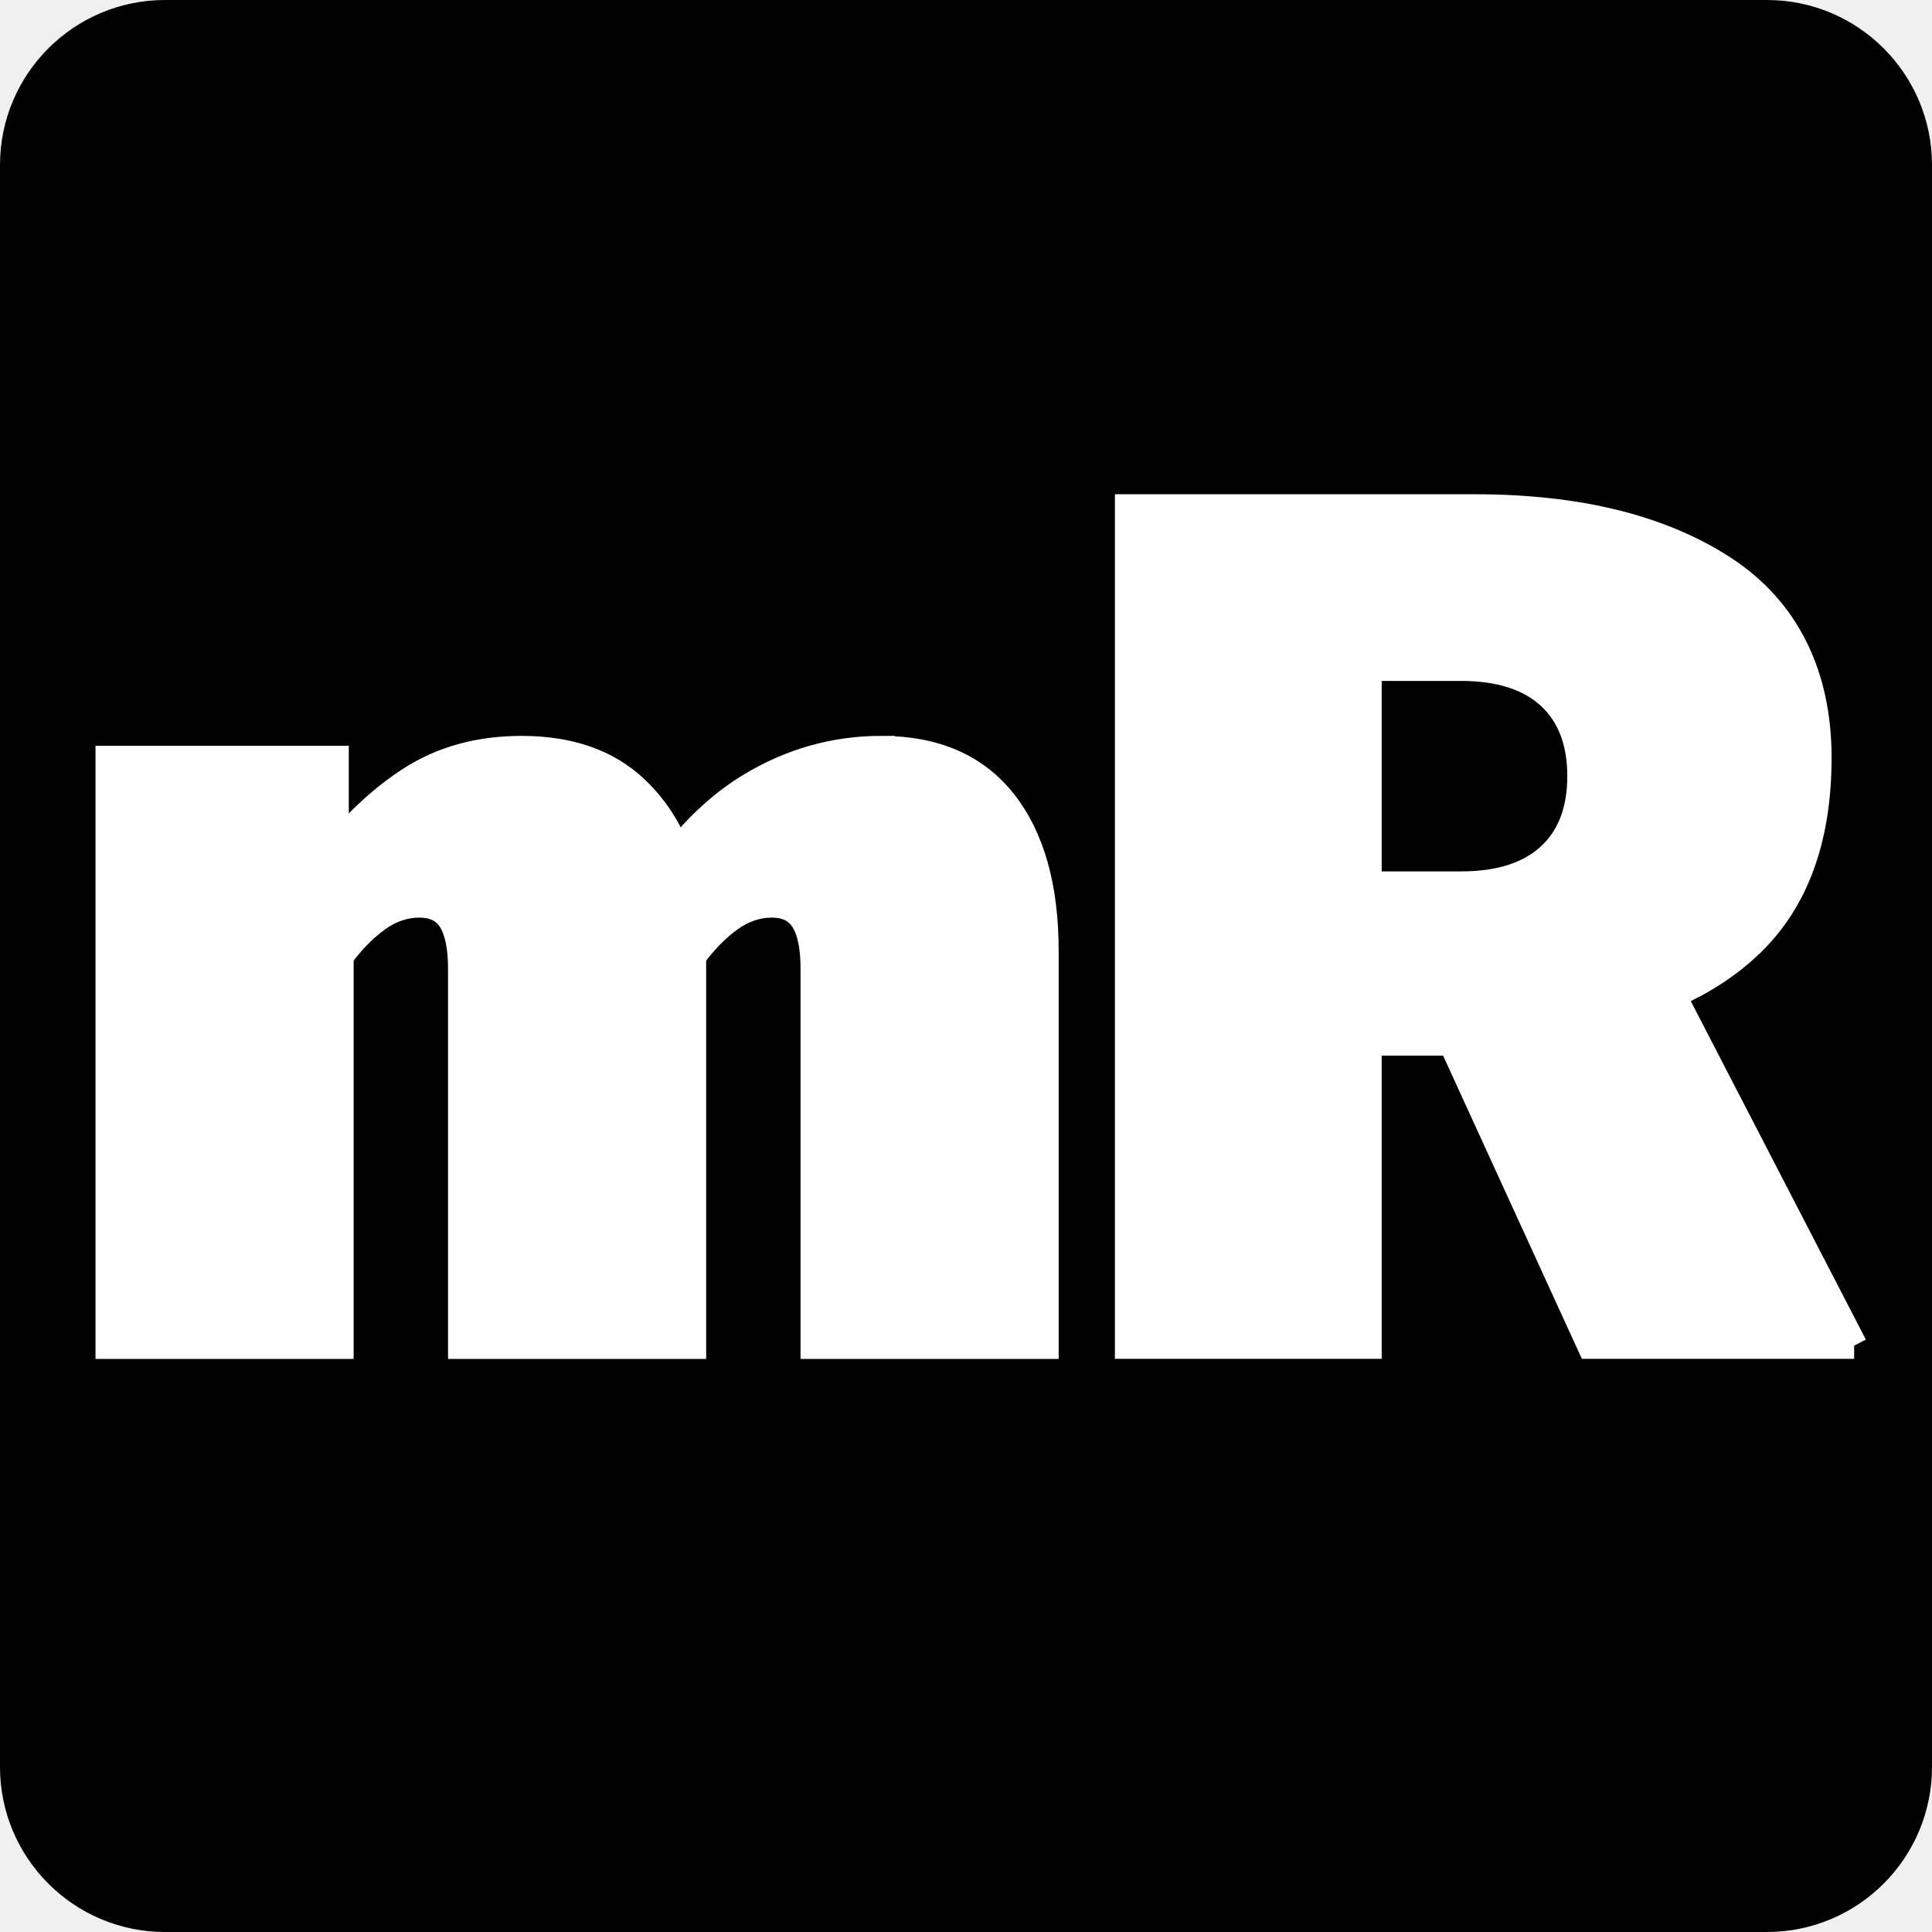
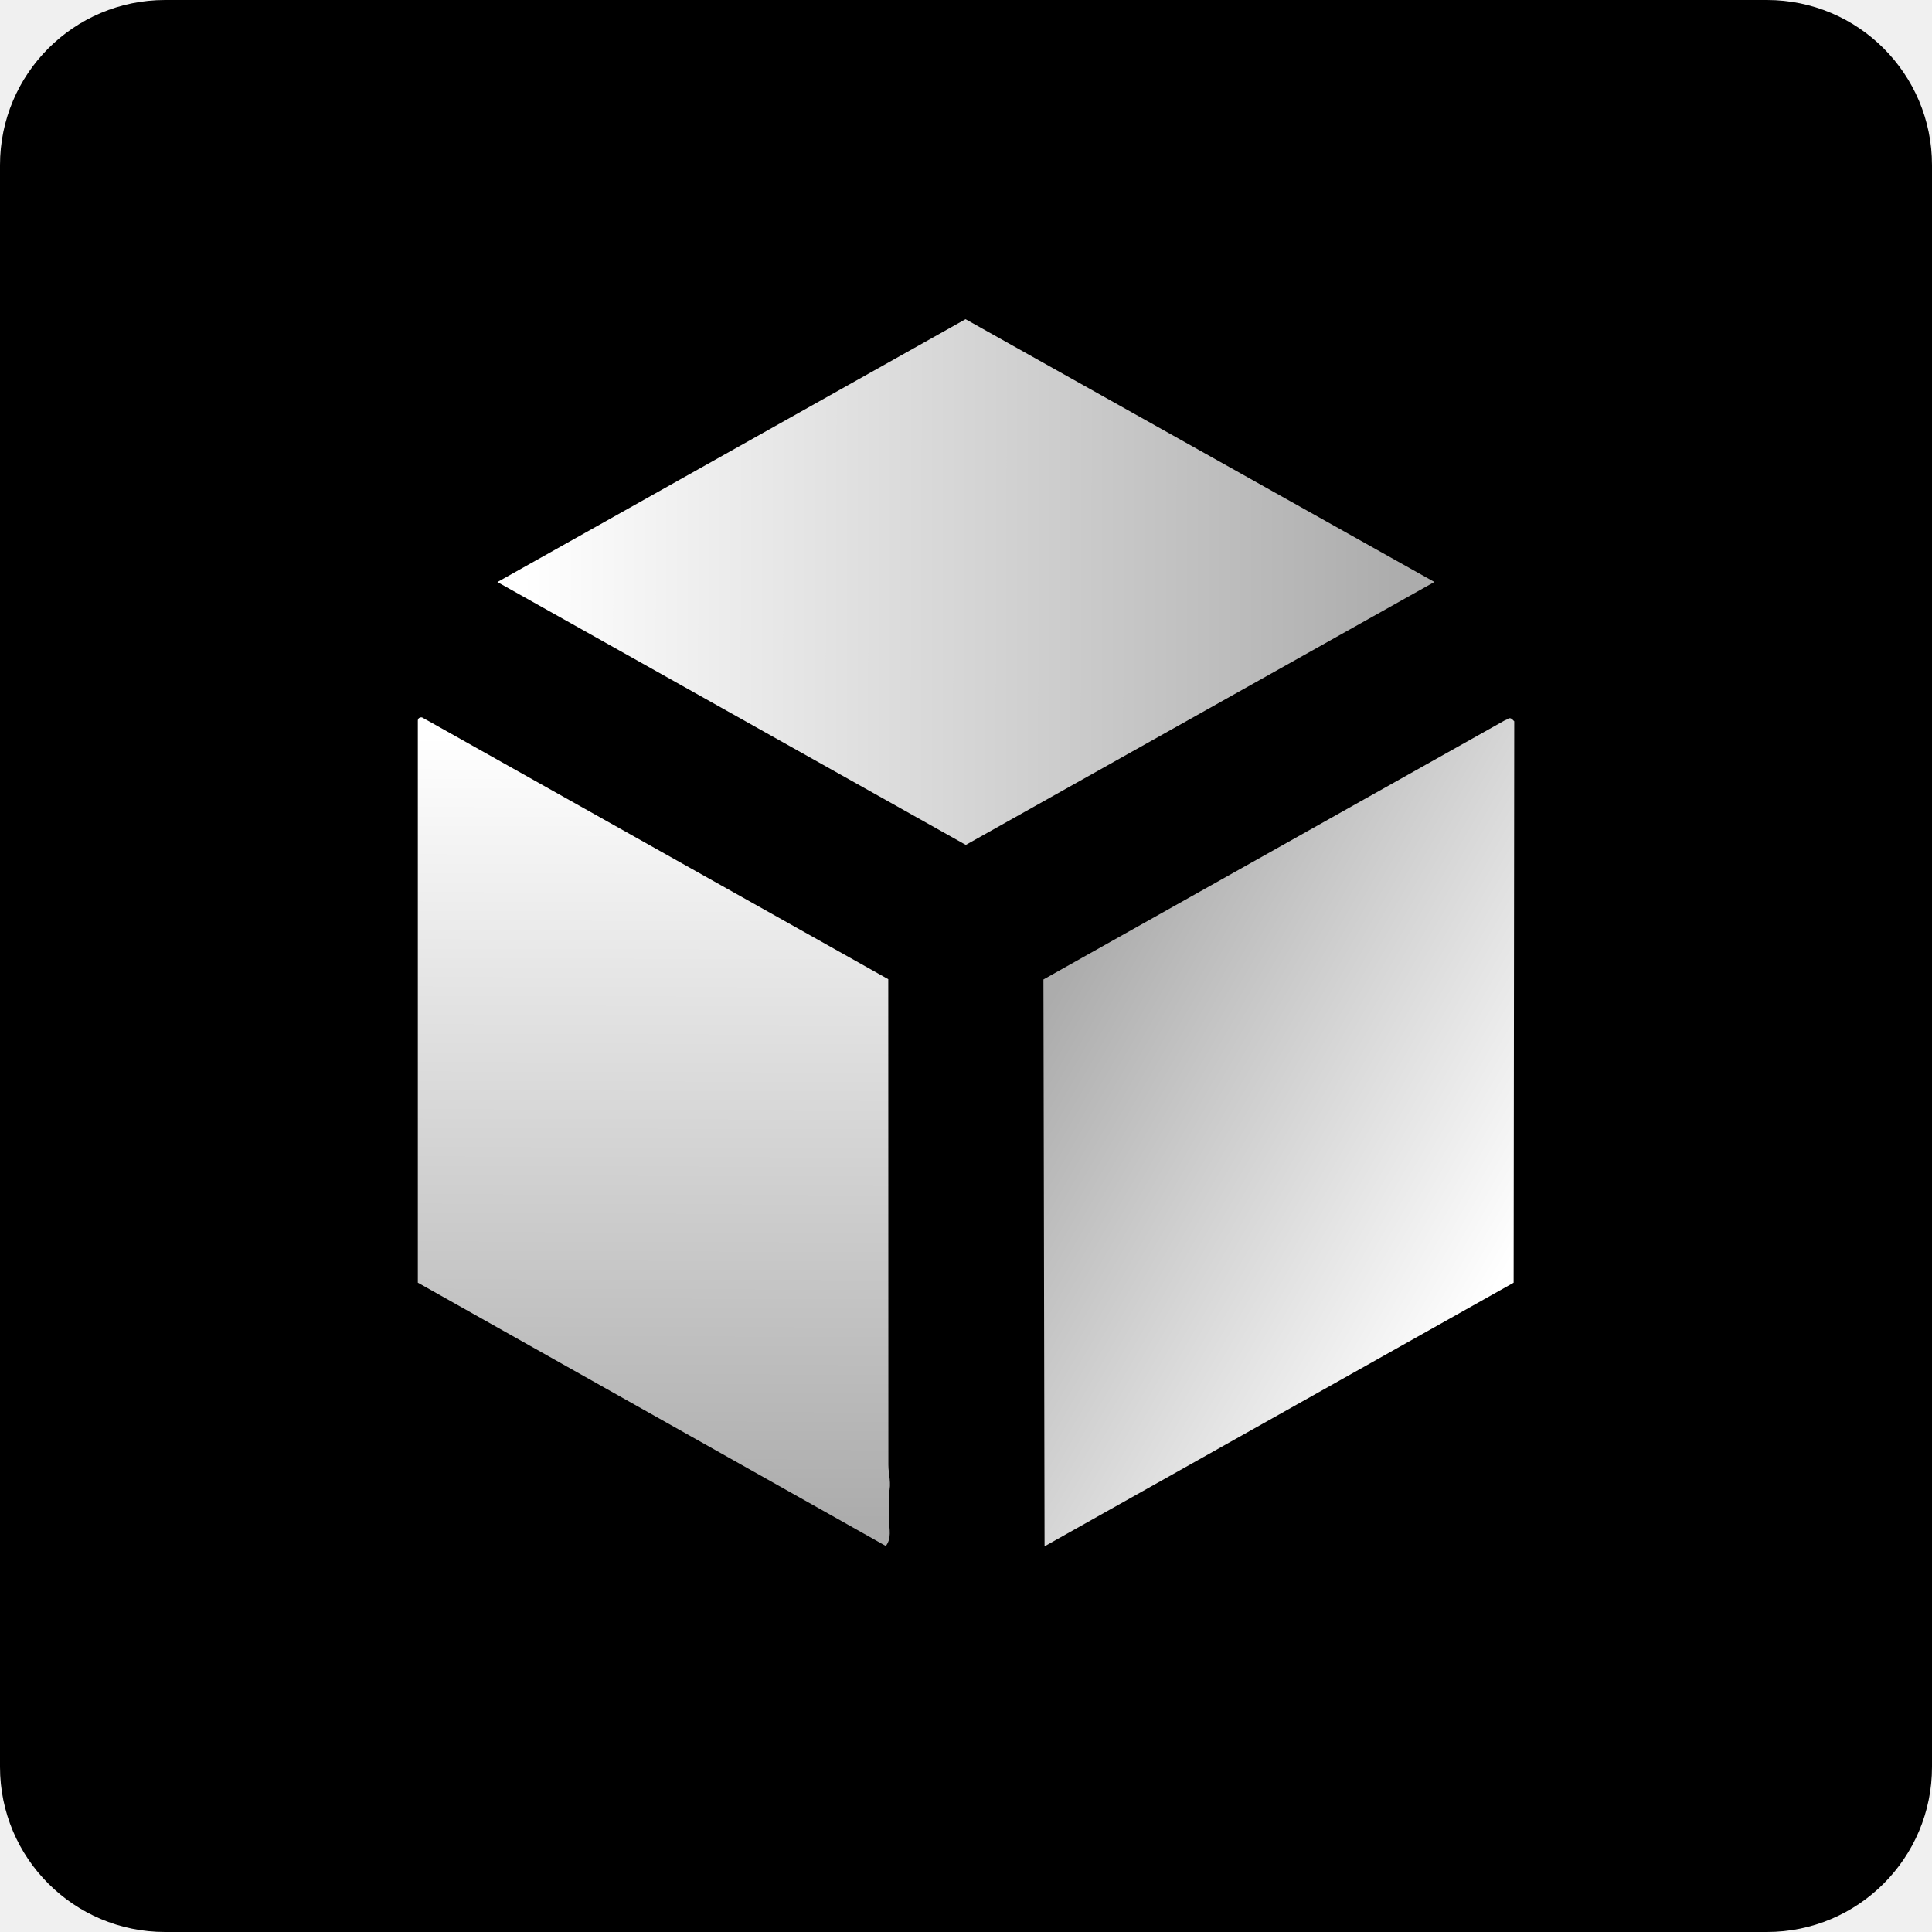
- <svg xmlns="http://www.w3.org/2000/svg" id="Layer_1" version="1.1" viewBox="0 0 512 512">
+ <svg xmlns="http://www.w3.org/2000/svg" xmlns:xlink="http://www.w3.org/1999/xlink" id="Layer_1" version="1.1" viewBox="0 0 512 512">
  <defs>
    <style>
      .st0 {
-         fill: #fff;
-         stroke: #fff;
-         stroke-miterlimit: 10;
-         stroke-width: 7px;
+         fill: url(#linear-gradient2);
+       }
+ 
+       .st1 {
+         fill: url(#linear-gradient1);
+       }
+ 
+       .st2 {
+         fill: url(#linear-gradient);
      }
    </style>
+     <linearGradient id="linear-gradient" x1="399.77" y1="335.39" x2="278.19" y2="265.2" gradientUnits="userSpaceOnUse">
+       <stop offset="0" stop-color="#fff" />
+       <stop offset="1" stop-color="#acacac" />
+     </linearGradient>
+     <linearGradient id="linear-gradient1" x1="138.57" y1="154.15" x2="372.34" y2="154.35" xlink:href="#linear-gradient" />
+     <linearGradient id="linear-gradient2" x1="173.55" y1="195.27" x2="173.02" y2="402.94" xlink:href="#linear-gradient" />
  </defs>
  <rect width="512" height="512" rx="43.75" ry="43.75" />
-   <path class="st0" d="M233.63,198.51c-12.41,0-24.01,3.27-34.79,9.8-7.03,4.26-13.48,10.07-19.36,17.39-2.52-6.5-6.24-12.08-11.18-16.73-7.41-6.97-17.43-10.45-30.05-10.45-11.33,0-21.18,2.73-29.56,8.17-7.19,4.67-13.78,10.71-19.76,18.1v-23.65H28.81v155.49h61.41v-103.23c3.05-4.13,6.31-7.46,9.8-9.96,3.48-2.5,7.19-3.76,11.11-3.76s6.75,1.42,8.49,4.25,2.61,7.08,2.61,12.74v99.96h61.41v-103.23c3.05-4.13,6.31-7.46,9.8-9.96,3.48-2.5,7.19-3.76,11.11-3.76s6.75,1.42,8.49,4.25,2.61,7.08,2.61,12.74v99.96h61.41v-104.53c0-16.99-3.71-30.16-11.11-39.53-7.41-9.36-18.19-14.05-32.34-14.05h.02Z" />
-   <path class="st0" d="M491.36,356.61l-48.07-92.94c7.67-3.36,14.34-7.65,19.98-12.9,12.41-11.54,18.62-28.2,18.62-49.98s-8.33-39.09-24.99-49.98-38.71-16.33-66.15-16.33h-91.79v222.13h63.7v-80.36h22.02l36.78,80.36h69.91-.01ZM362.66,176.95h24.5c10.23,0,18.07,2.51,23.52,7.51,5.44,5.01,8.17,12.09,8.17,21.23s-2.73,16.23-8.17,21.23c-5.45,5.01-13.29,7.51-23.52,7.51h-24.5v-57.49h0Z" />
+   <path class="st2" d="M398.74,190.93c.88-.31.94-.57,1.27-.6.47-.03.7.23,1.28.83l-.16,148.77-124.31,69.86-.3-150.22,122.21-68.64Z" />
+   <polygon class="st1" points="380.13 154.23 255.95 223.91 131.82 154.25 255.88 84.59 380.13 154.23" />
+   <path class="st0" d="M235.53,395.75l.1,7.53c.03,1.94.7,4.39-.88,6.42l-124.02-69.78v-148.95c0-.87.97-.96,1.21-.8.4.26,1.02.56,1.65.92l121.81,68.41.03,128.75c0,2.57.89,4.84.1,7.5Z" />
</svg>
